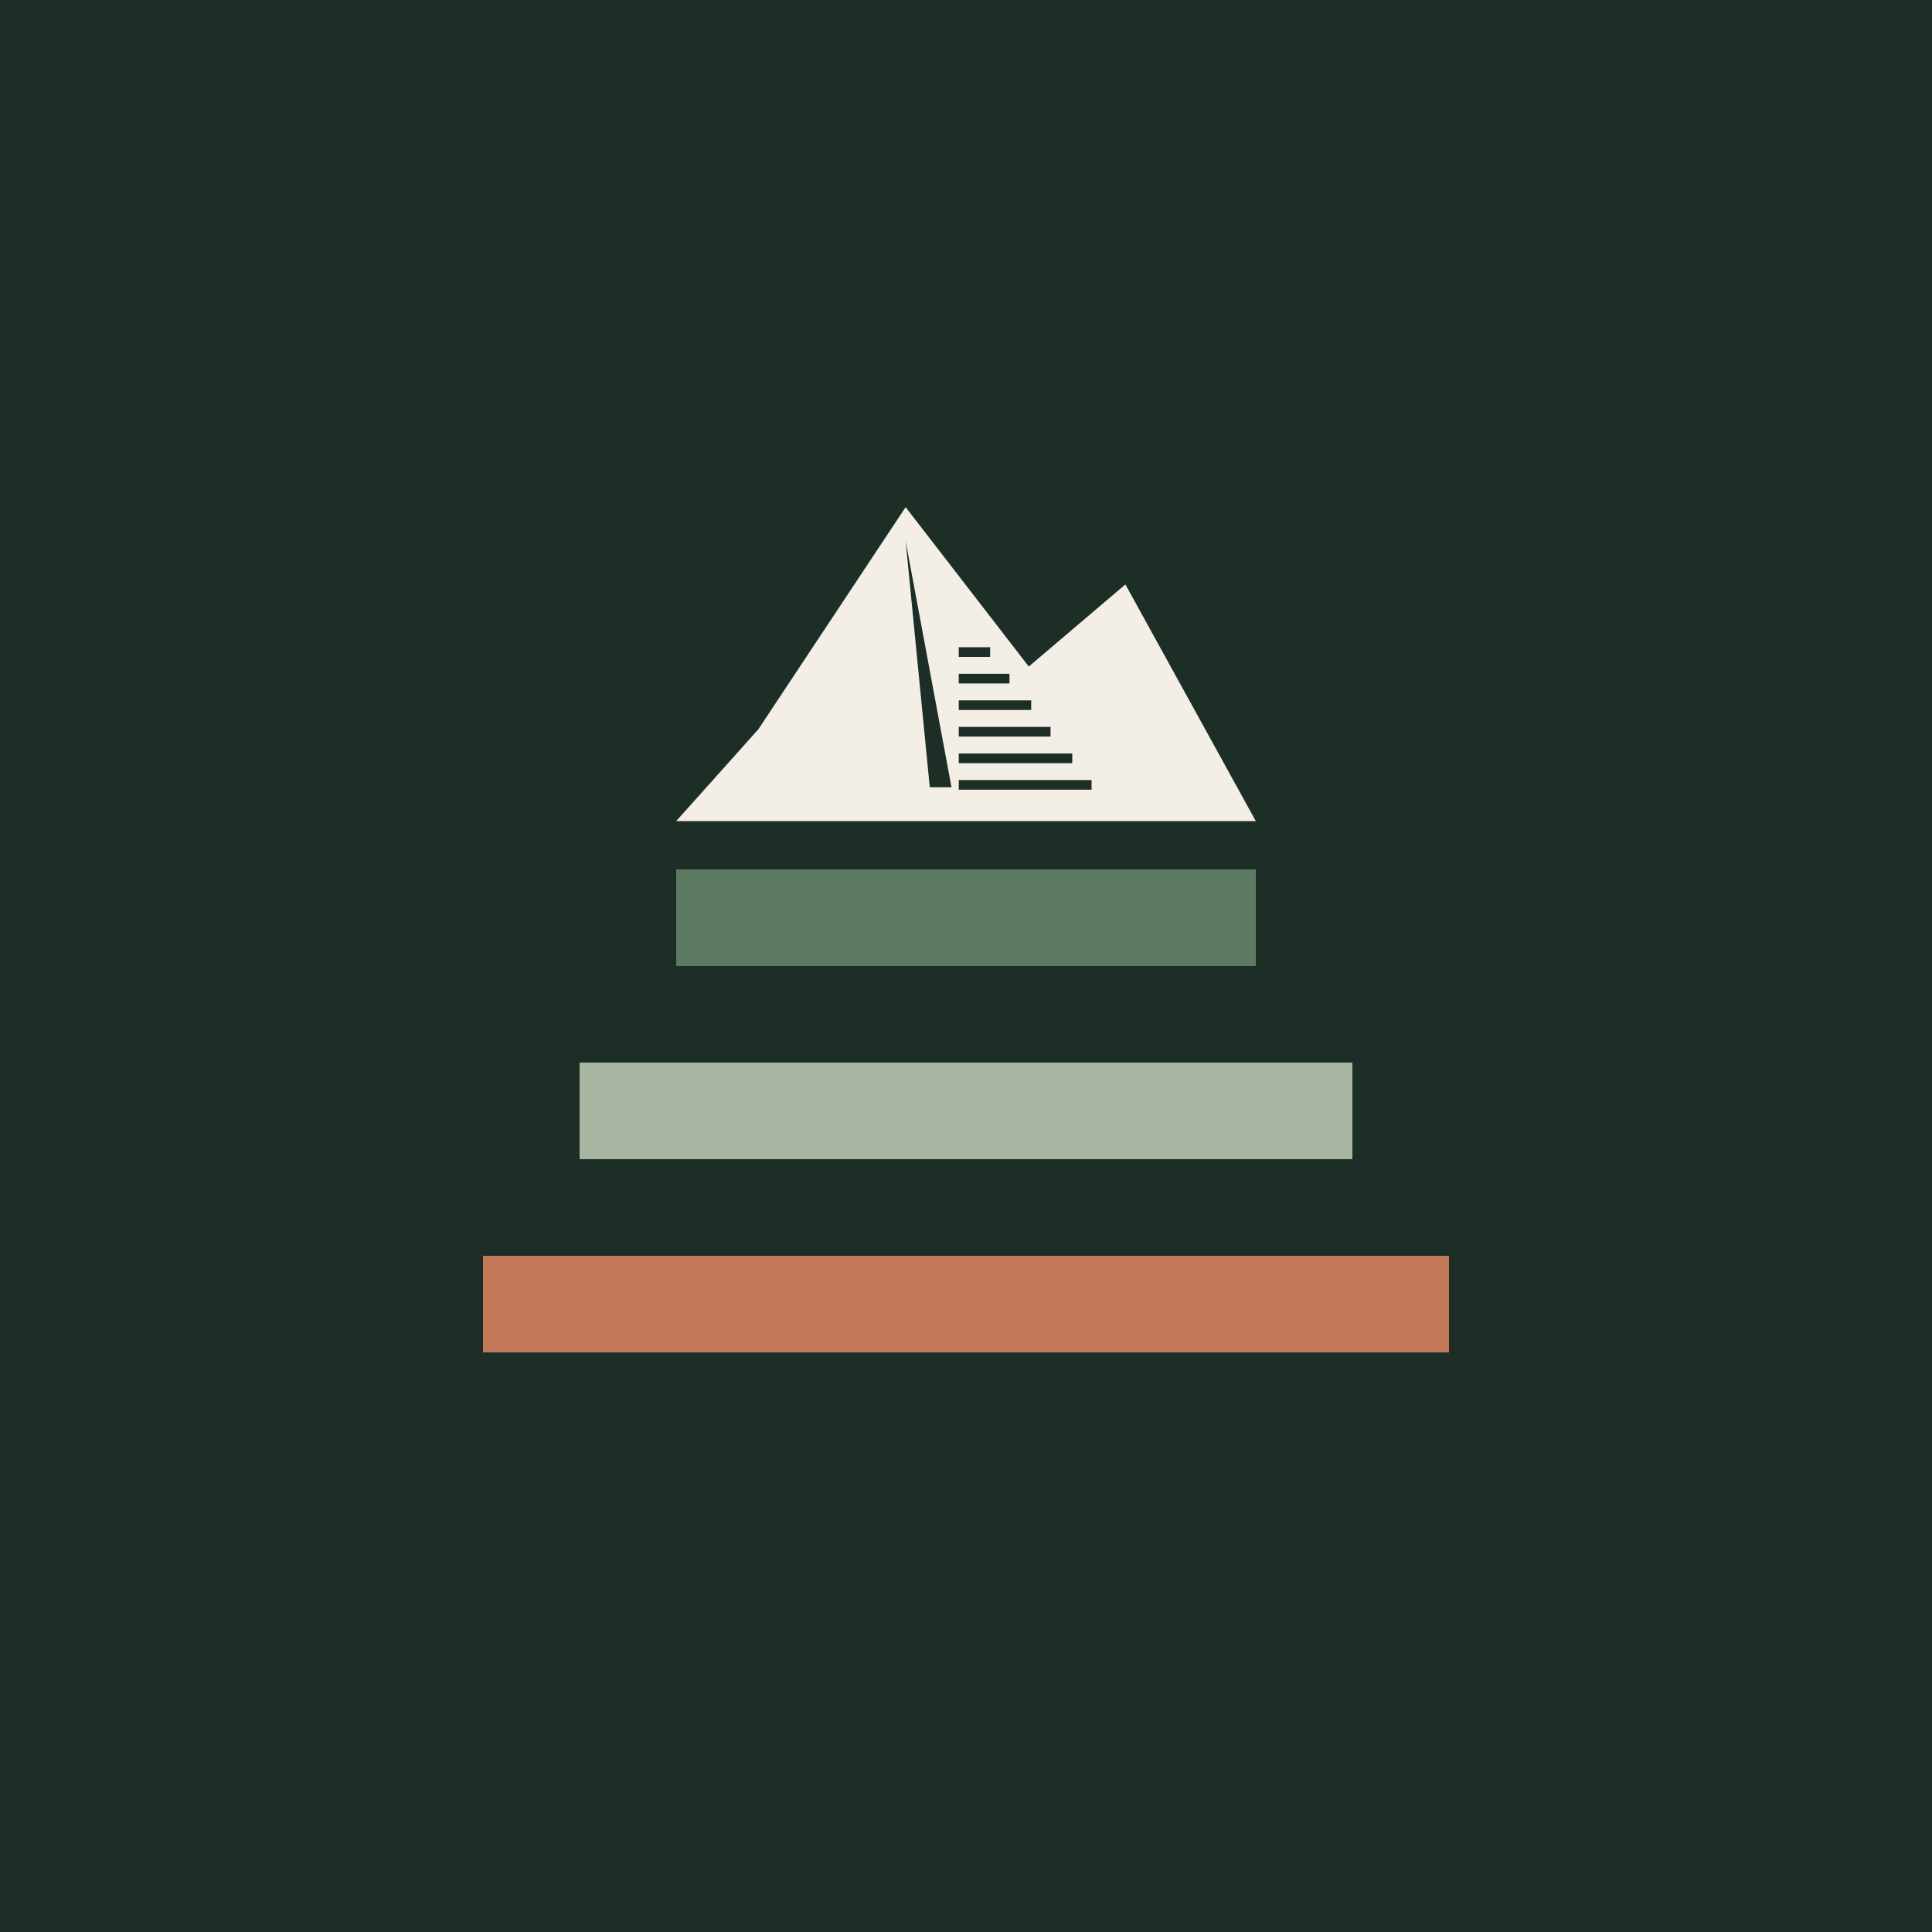
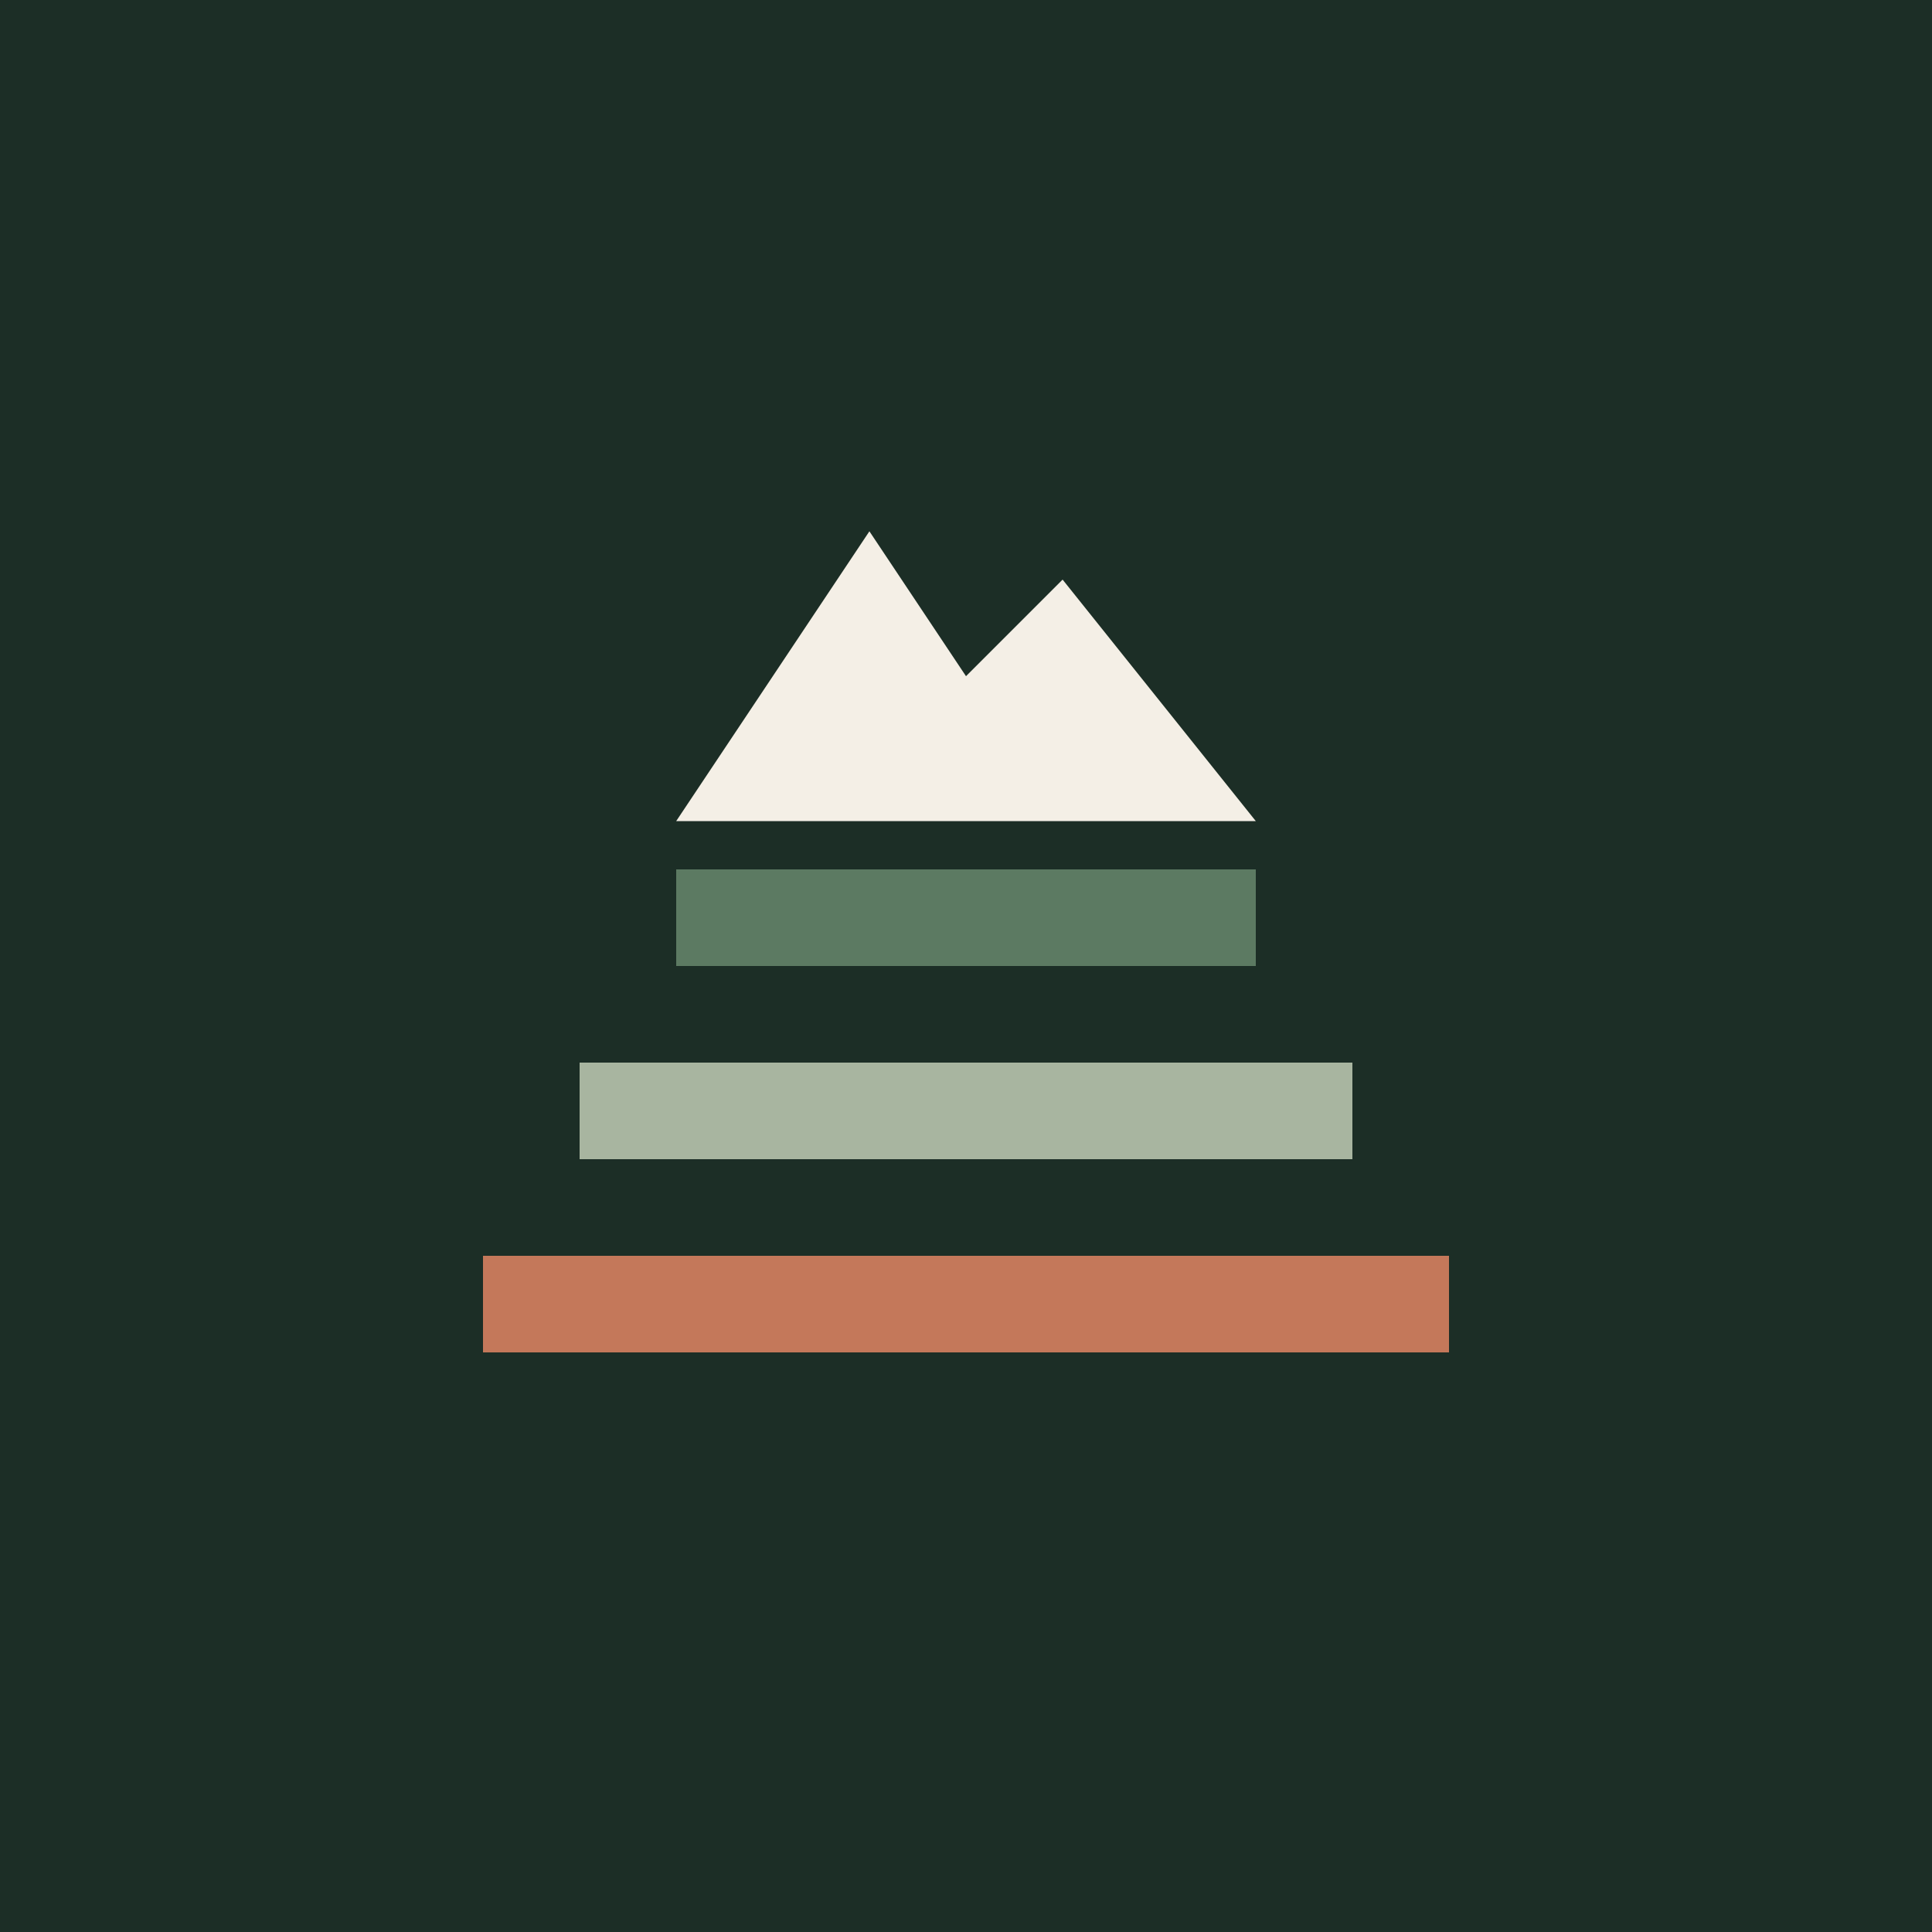
<svg xmlns="http://www.w3.org/2000/svg" viewBox="0 0 80 80" width="512" height="512" role="img" aria-label="Groundwork Security &amp; Compliance">
  <rect width="80" height="80" fill="#1c2e26" />
  <g transform="translate(8 8)">
    <rect width="64" height="64" rx="12" fill="#1c2e26" />
    <path d="M12 44h40v4H12z" fill="#c4785a" />
    <path d="M16 36h32v4H16z" fill="#a8b5a0" />
    <path d="M20 28h24v4H20z" fill="#5c7a62" />
-     <path d="M20 26 23.4 22.2 29.5 13 34.6 19.6 38.6 16.2 44 26ZM29.5 14.4 31.4 24.6 30.5 24.6ZM31.7 18.8H33v.4H31.7zM31.7 19.9H33.8v.4H31.7zM31.7 21H34.7v.4H31.7zM31.7 22.1H35.5v.4H31.7zM31.7 23.2H36.4v.4H31.7zM31.7 24.3H37.2v.4H31.7z" fill-rule="evenodd" fill="#f4efe6" />
+     <path d="M20 26 28 14 32 20 36 16 44 26Z" fill="#f4efe6" />
  </g>
</svg>
